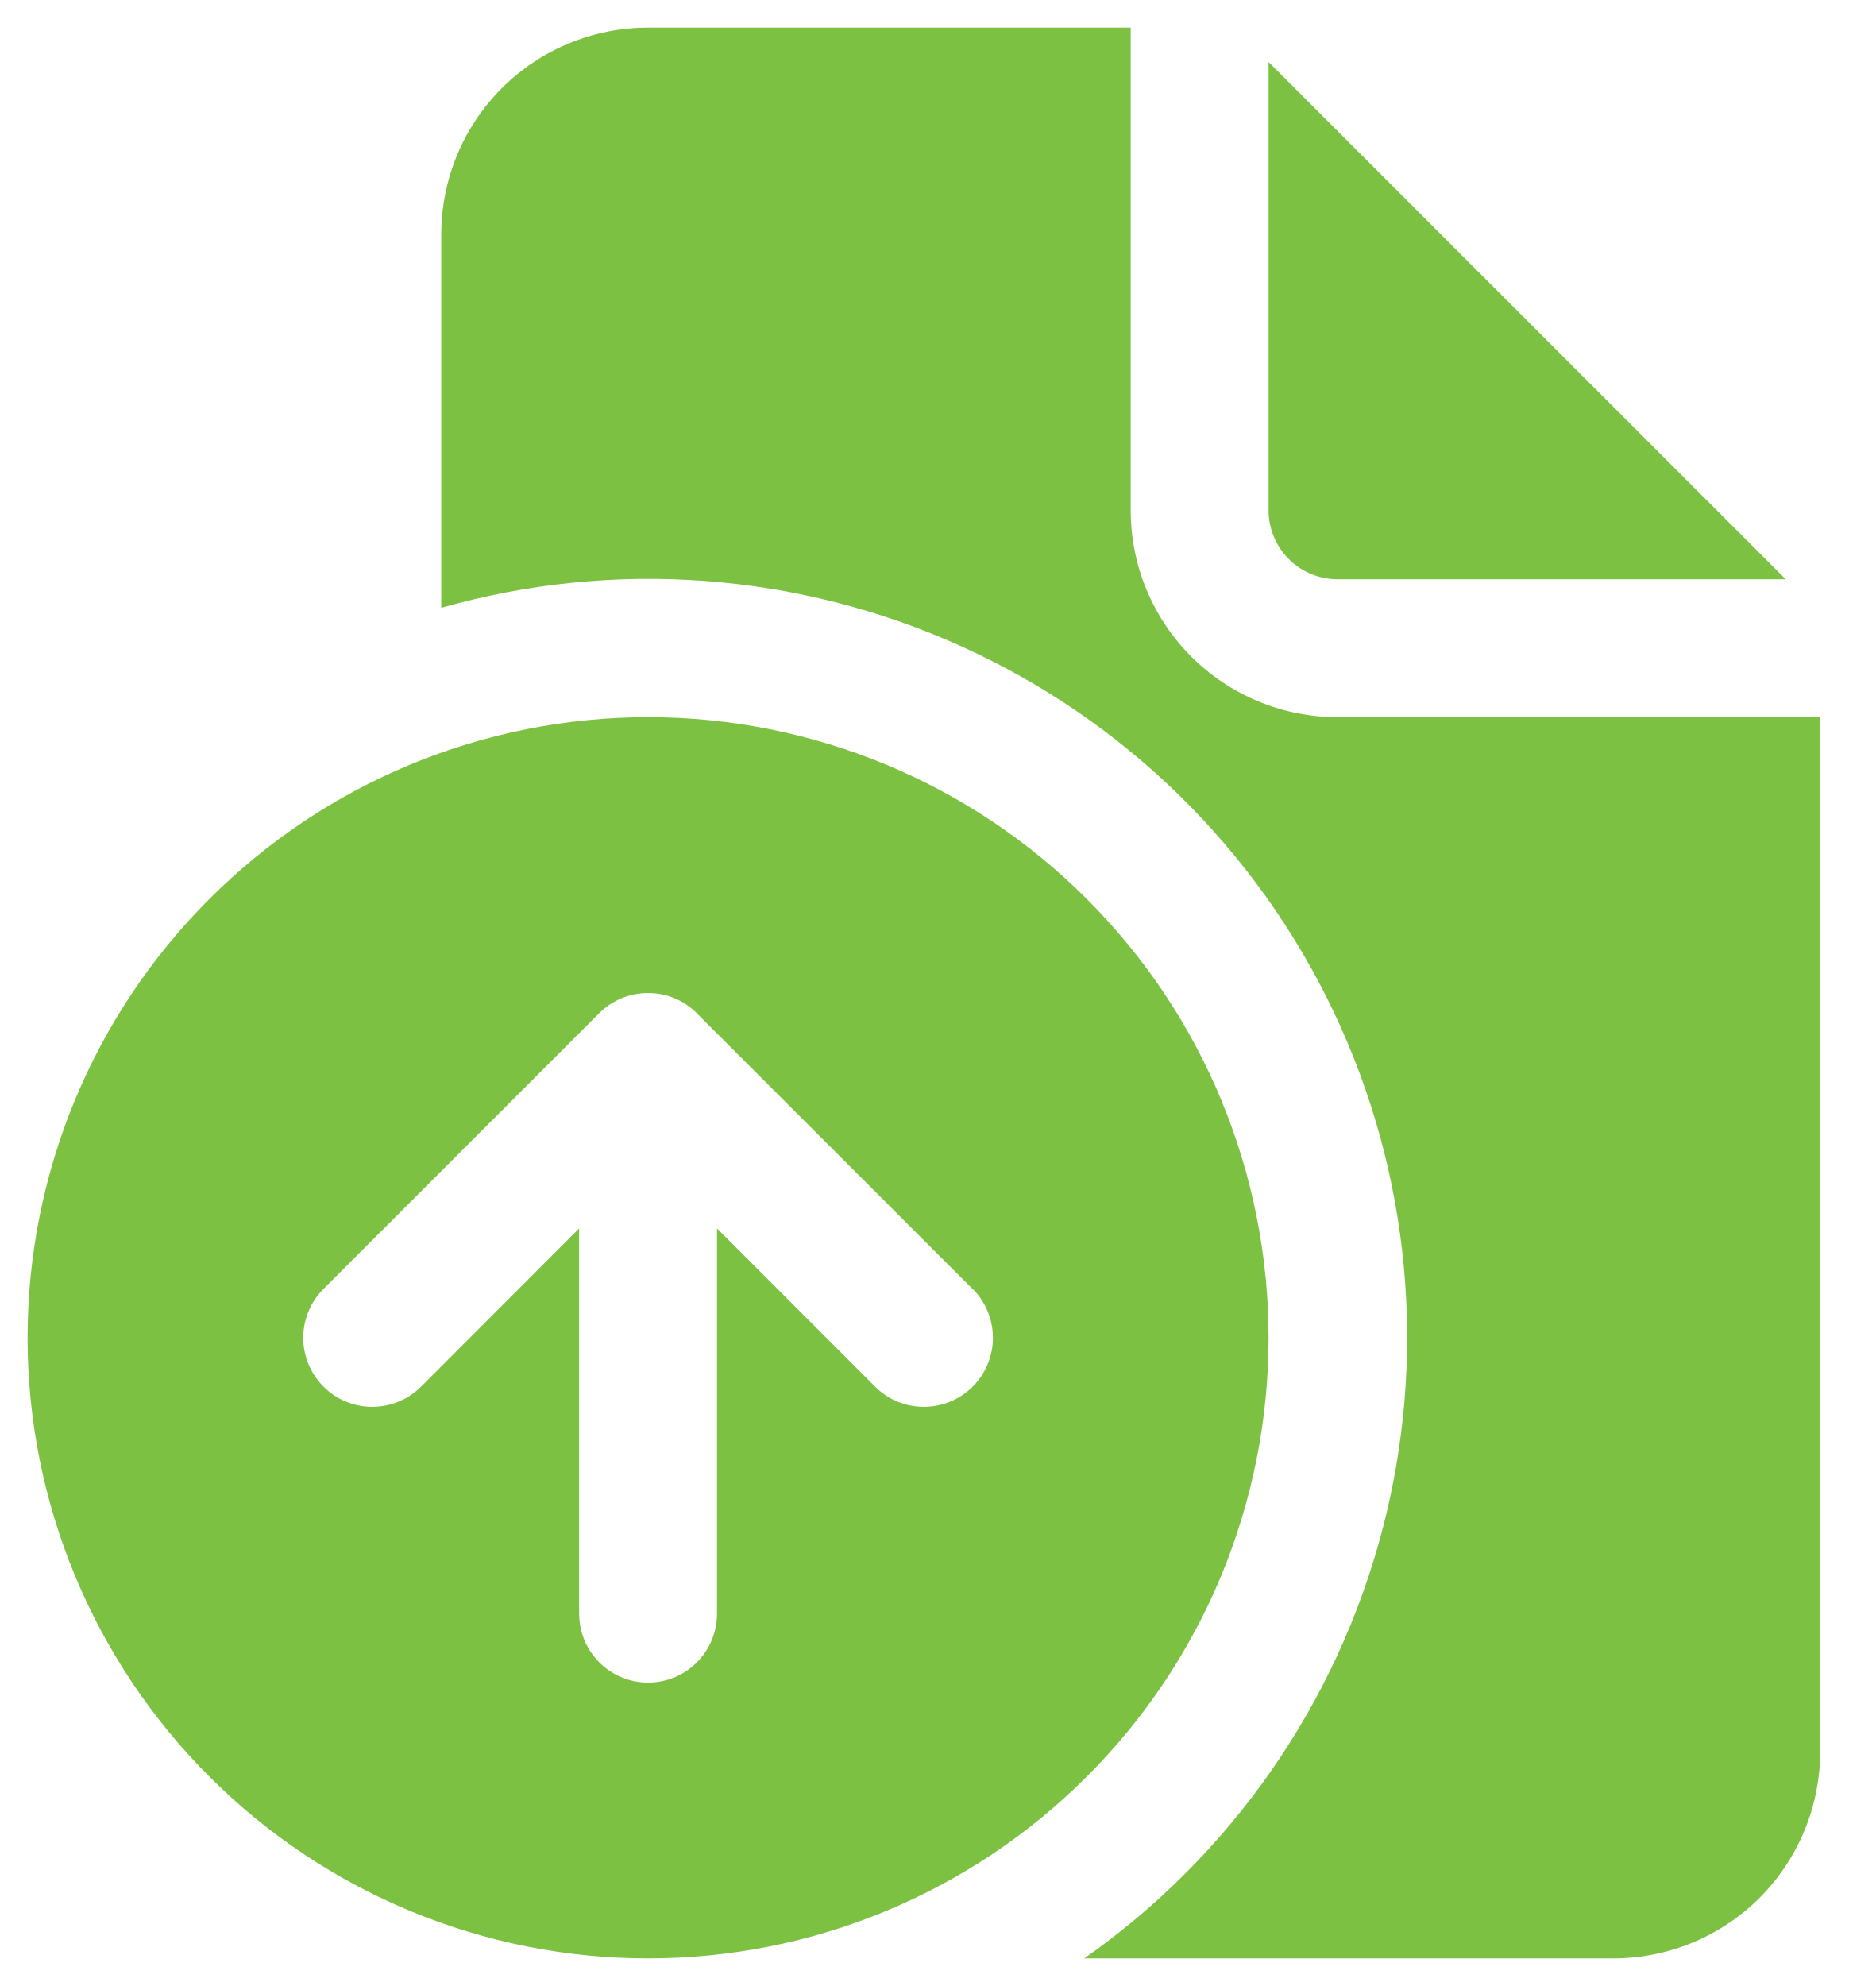
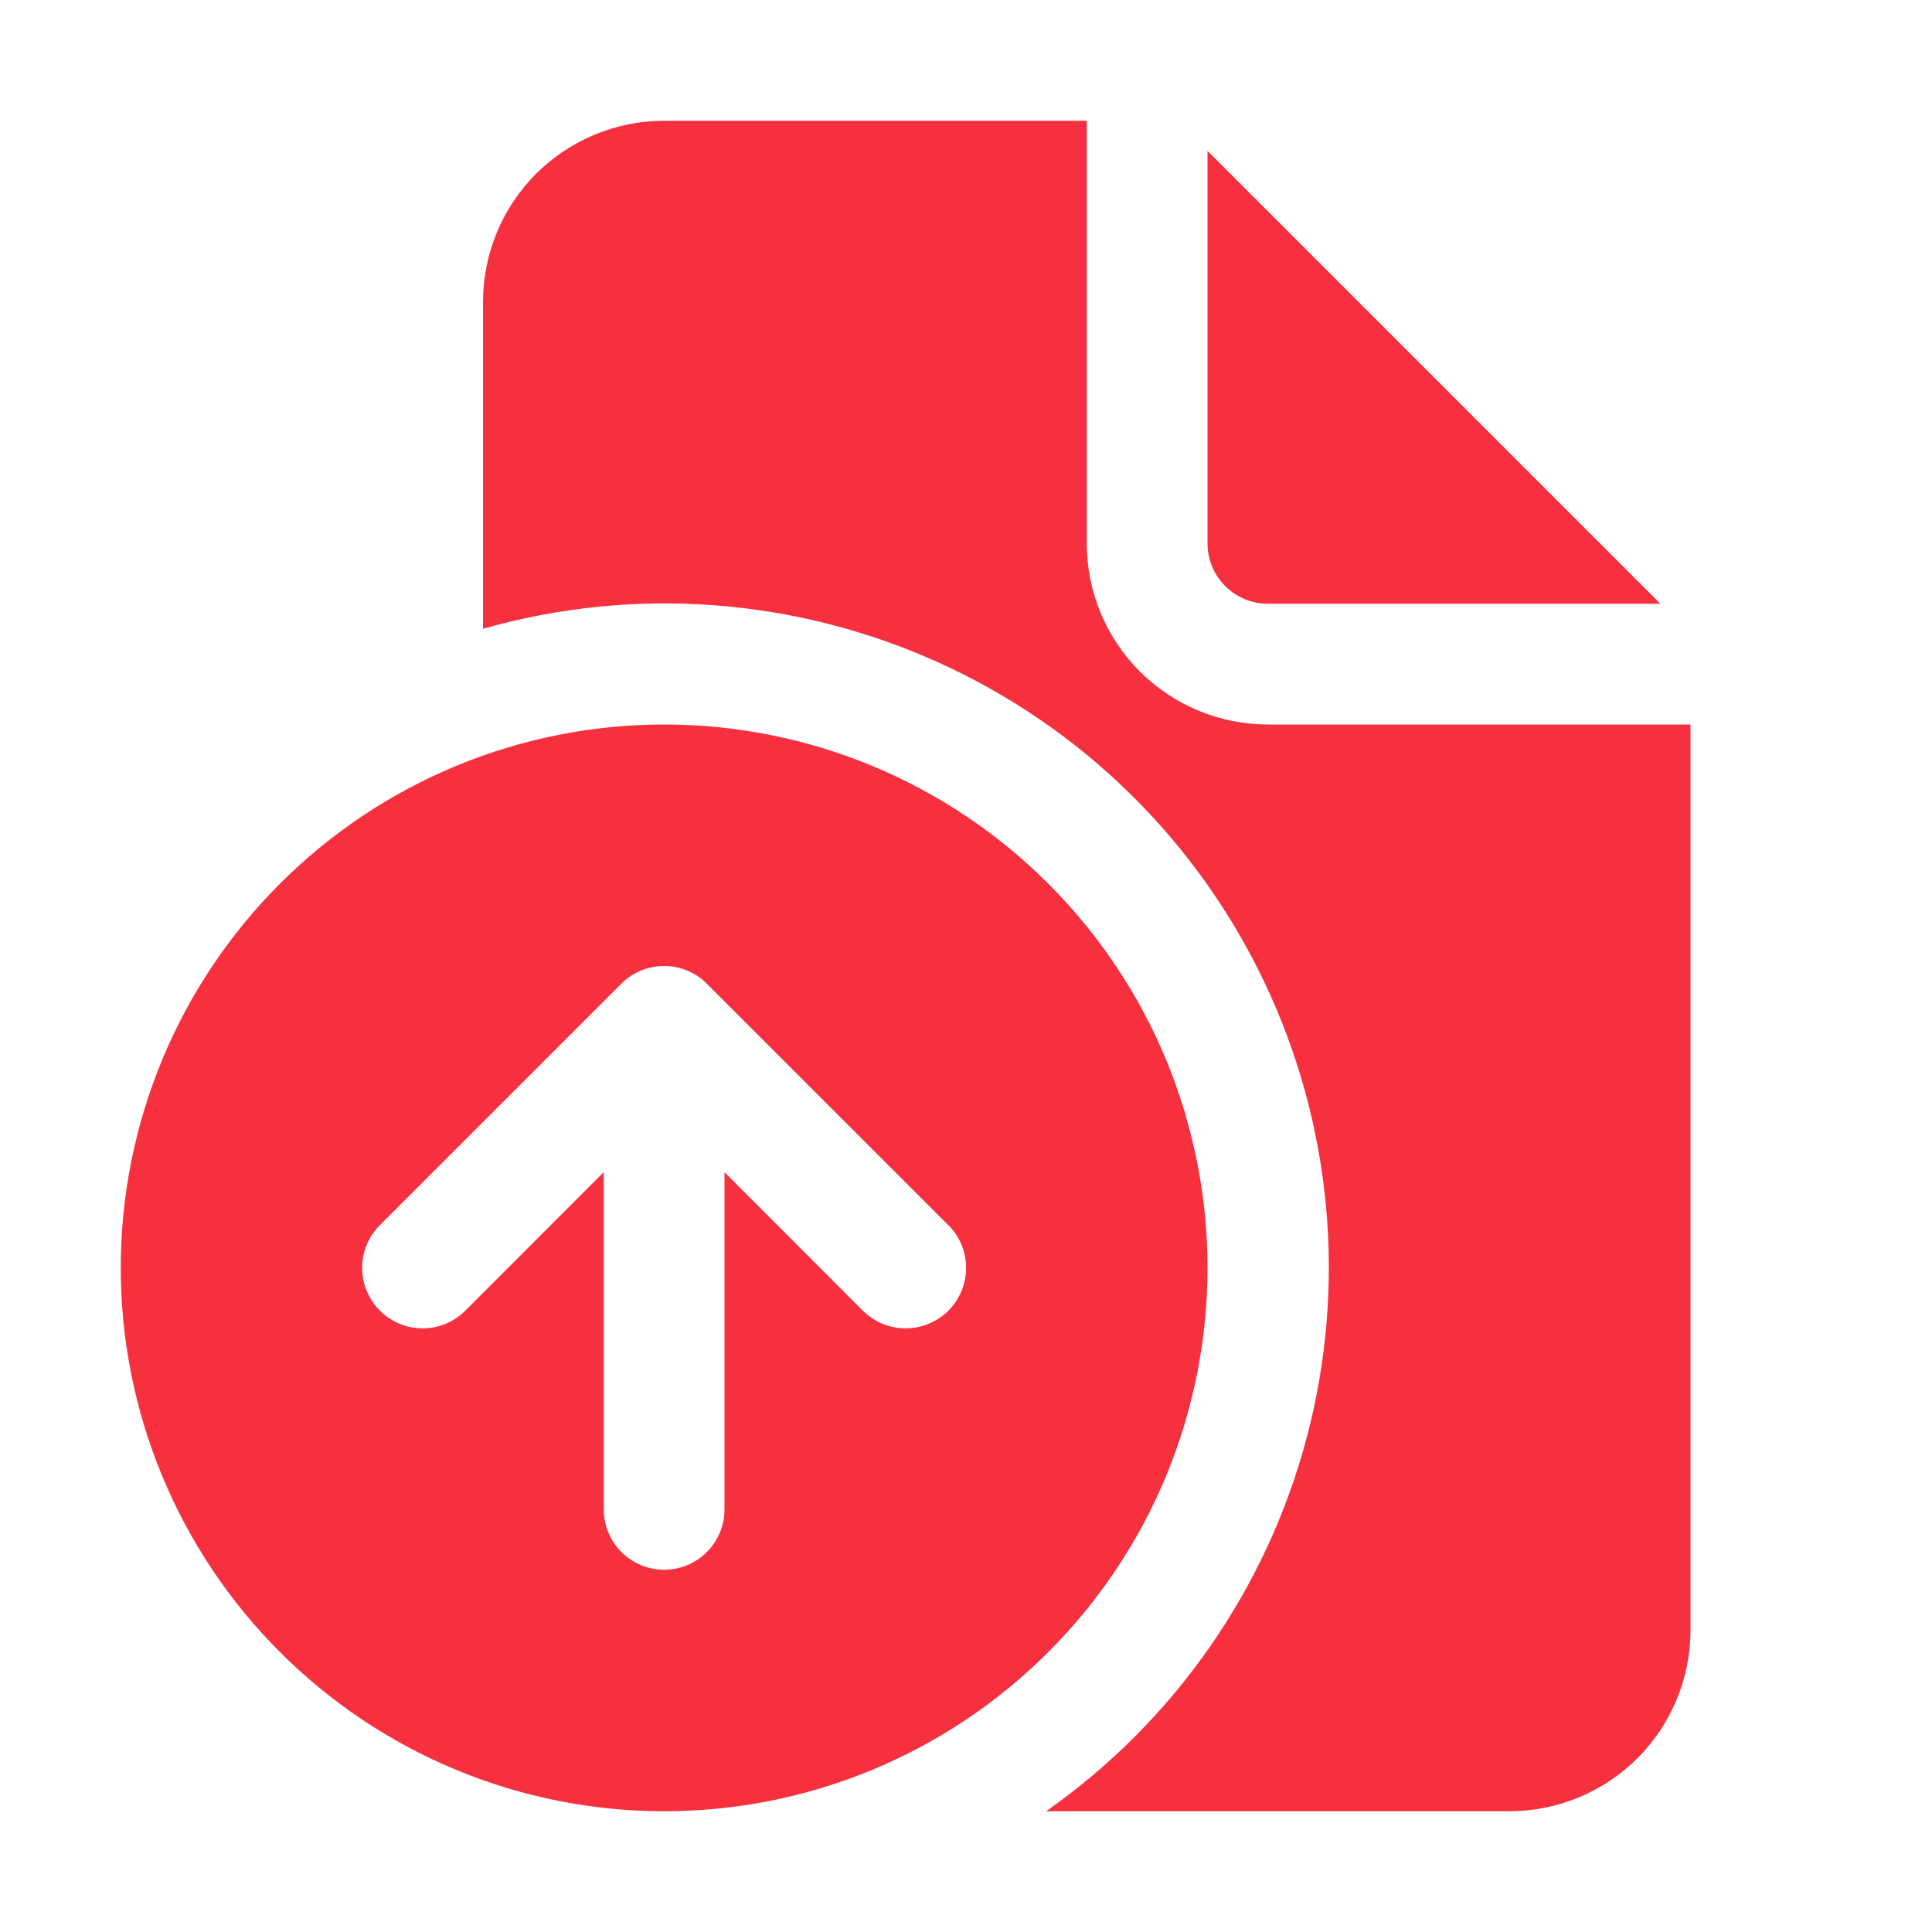
- <svg xmlns="http://www.w3.org/2000/svg" width="17" height="18" viewBox="0 0 17 18" fill="none">
-   <path d="M10.25 4.625V0.25H5.875C5.378 0.25 4.901 0.448 4.549 0.799C4.198 1.151 4 1.628 4 2.125V5.509C5.563 5.064 7.233 5.188 8.713 5.857C10.194 6.526 11.39 7.699 12.088 9.166C12.787 10.633 12.943 12.3 12.53 13.871C12.116 15.443 11.159 16.817 9.829 17.75H14.625C15.122 17.75 15.599 17.552 15.951 17.201C16.302 16.849 16.5 16.372 16.5 15.875V6.5H12.125C11.628 6.5 11.151 6.302 10.799 5.951C10.447 5.599 10.25 5.122 10.25 4.625ZM11.5 4.625V0.562L16.188 5.25H12.125C11.959 5.25 11.8 5.184 11.683 5.067C11.566 4.95 11.5 4.791 11.5 4.625ZM5.875 17.75C6.614 17.75 7.345 17.605 8.028 17.322C8.71 17.039 9.33 16.625 9.852 16.102C10.375 15.58 10.789 14.96 11.072 14.278C11.354 13.595 11.5 12.864 11.5 12.125C11.5 11.386 11.354 10.655 11.072 9.972C10.789 9.29 10.375 8.67 9.852 8.148C9.33 7.625 8.71 7.211 8.028 6.928C7.345 6.645 6.614 6.5 5.875 6.5C4.383 6.5 2.952 7.093 1.898 8.148C0.843 9.202 0.25 10.633 0.25 12.125C0.25 13.617 0.843 15.048 1.898 16.102C2.952 17.157 4.383 17.75 5.875 17.75ZM8.818 11.682C8.935 11.8 9.001 11.959 9.001 12.125C9.001 12.291 8.935 12.45 8.818 12.568C8.7 12.685 8.541 12.751 8.375 12.751C8.209 12.751 8.05 12.685 7.933 12.568L6.5 11.134V14.625C6.5 14.791 6.434 14.95 6.317 15.067C6.2 15.184 6.041 15.25 5.875 15.25C5.709 15.25 5.55 15.184 5.433 15.067C5.316 14.95 5.25 14.791 5.25 14.625V11.134L3.817 12.568C3.7 12.685 3.541 12.751 3.375 12.751C3.209 12.751 3.05 12.685 2.933 12.568C2.815 12.45 2.749 12.291 2.749 12.125C2.749 11.959 2.815 11.8 2.933 11.682L5.433 9.182C5.549 9.066 5.707 9.001 5.871 9H5.879C6.042 9.001 6.198 9.065 6.314 9.18L6.317 9.184L8.818 11.684V11.682Z" fill="#7DC143" />
+ <svg xmlns="http://www.w3.org/2000/svg" width="20" height="20" viewBox="0 0 20 20" fill="none">
+   <path d="M11.25 5.625V1.25H6.875C6.378 1.25 5.901 1.448 5.549 1.799C5.198 2.151 5 2.628 5 3.125V6.509C6.563 6.064 8.233 6.188 9.713 6.857C11.194 7.526 12.39 8.699 13.088 10.166C13.787 11.633 13.943 13.3 13.53 14.871C13.116 16.443 12.159 17.817 10.829 18.75H15.625C16.122 18.75 16.599 18.552 16.951 18.201C17.302 17.849 17.5 17.372 17.5 16.875V7.5H13.125C12.628 7.5 12.151 7.302 11.799 6.951C11.447 6.599 11.25 6.122 11.25 5.625ZM12.5 5.625V1.562L17.188 6.25H13.125C12.959 6.25 12.8 6.184 12.683 6.067C12.566 5.95 12.5 5.791 12.5 5.625ZM6.875 18.75C7.614 18.75 8.345 18.605 9.028 18.322C9.71 18.039 10.33 17.625 10.852 17.102C11.375 16.58 11.789 15.96 12.072 15.278C12.354 14.595 12.5 13.864 12.5 13.125C12.5 12.386 12.354 11.655 12.072 10.972C11.789 10.29 11.375 9.67 10.852 9.148C10.33 8.625 9.71 8.211 9.028 7.928C8.345 7.645 7.614 7.5 6.875 7.5C5.383 7.5 3.952 8.093 2.898 9.148C1.843 10.202 1.25 11.633 1.25 13.125C1.25 14.617 1.843 16.048 2.898 17.102C3.952 18.157 5.383 18.75 6.875 18.75ZM9.818 12.682C9.935 12.8 10.001 12.959 10.001 13.125C10.001 13.291 9.935 13.45 9.818 13.568C9.7 13.685 9.541 13.751 9.375 13.751C9.209 13.751 9.05 13.685 8.932 13.568L7.5 12.134V15.625C7.5 15.791 7.434 15.95 7.317 16.067C7.2 16.184 7.041 16.25 6.875 16.25C6.709 16.25 6.55 16.184 6.433 16.067C6.316 15.95 6.25 15.791 6.25 15.625V12.134L4.817 13.568C4.7 13.685 4.541 13.751 4.375 13.751C4.209 13.751 4.05 13.685 3.933 13.568C3.815 13.45 3.749 13.291 3.749 13.125C3.749 12.959 3.815 12.8 3.933 12.682L6.433 10.182C6.549 10.066 6.707 10.001 6.871 10H6.879C7.042 10.001 7.198 10.065 7.314 10.18L7.317 10.184L9.818 12.684V12.682Z" fill="#F6303F" />
</svg>
